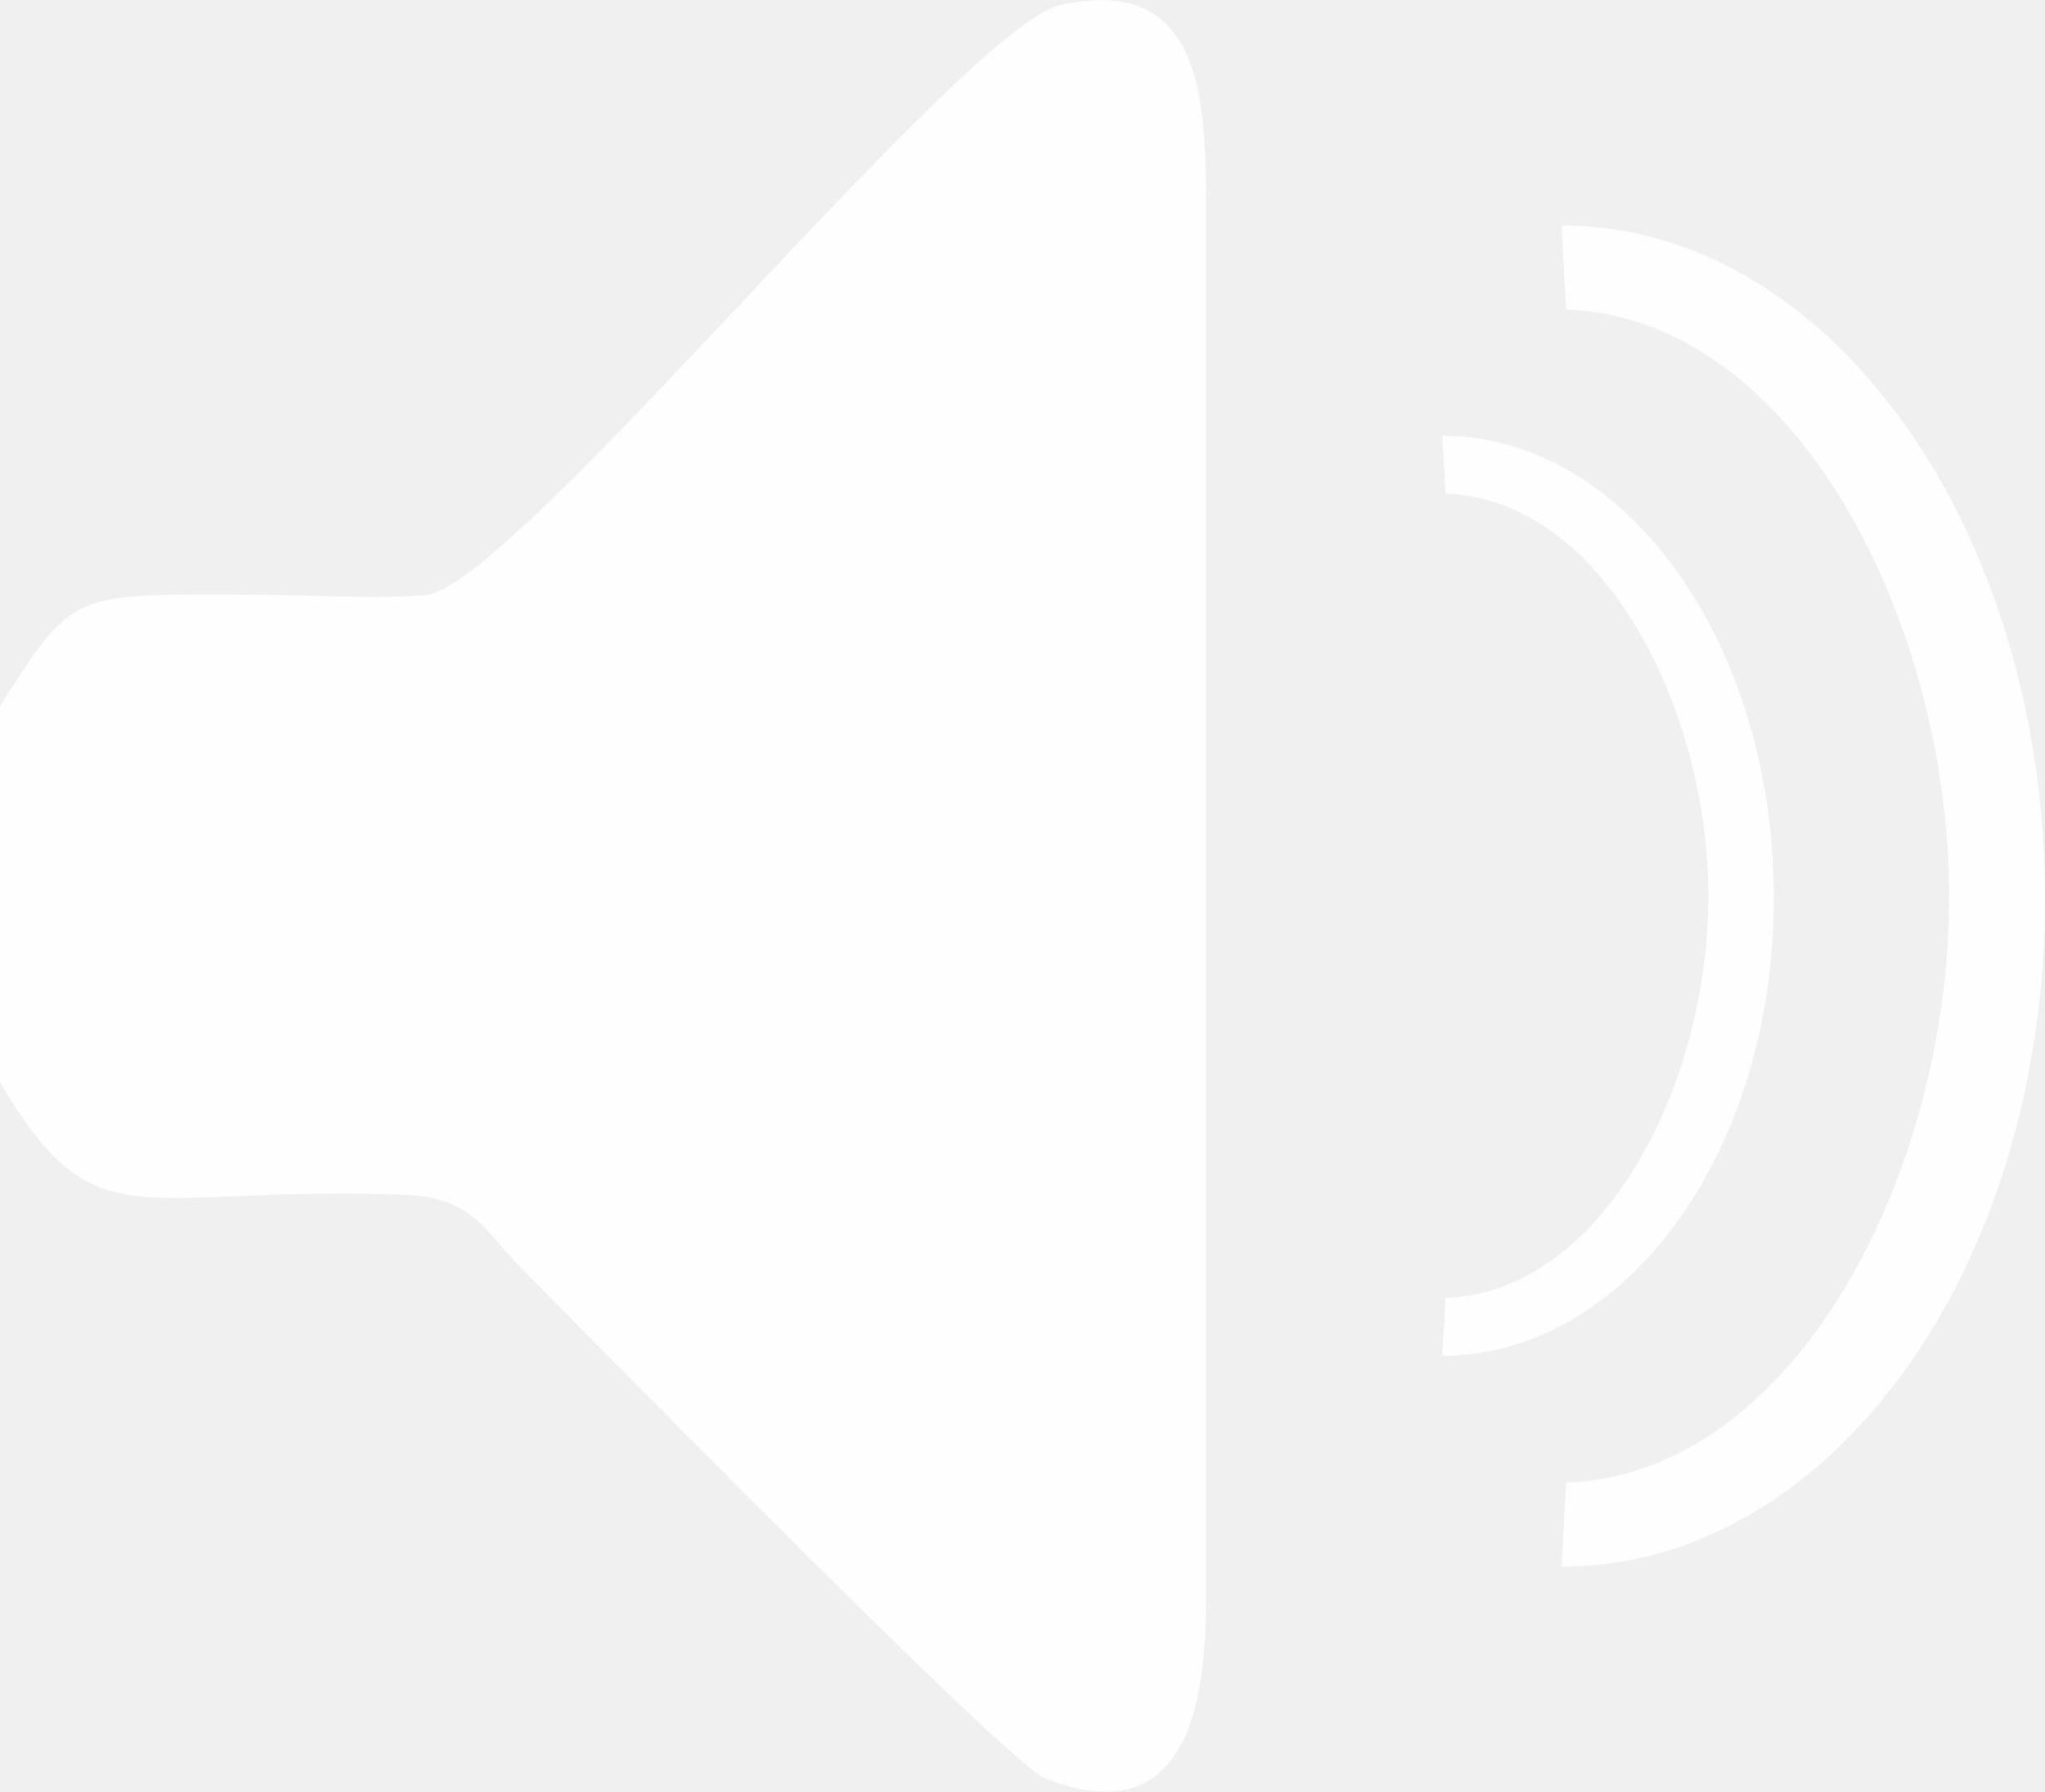
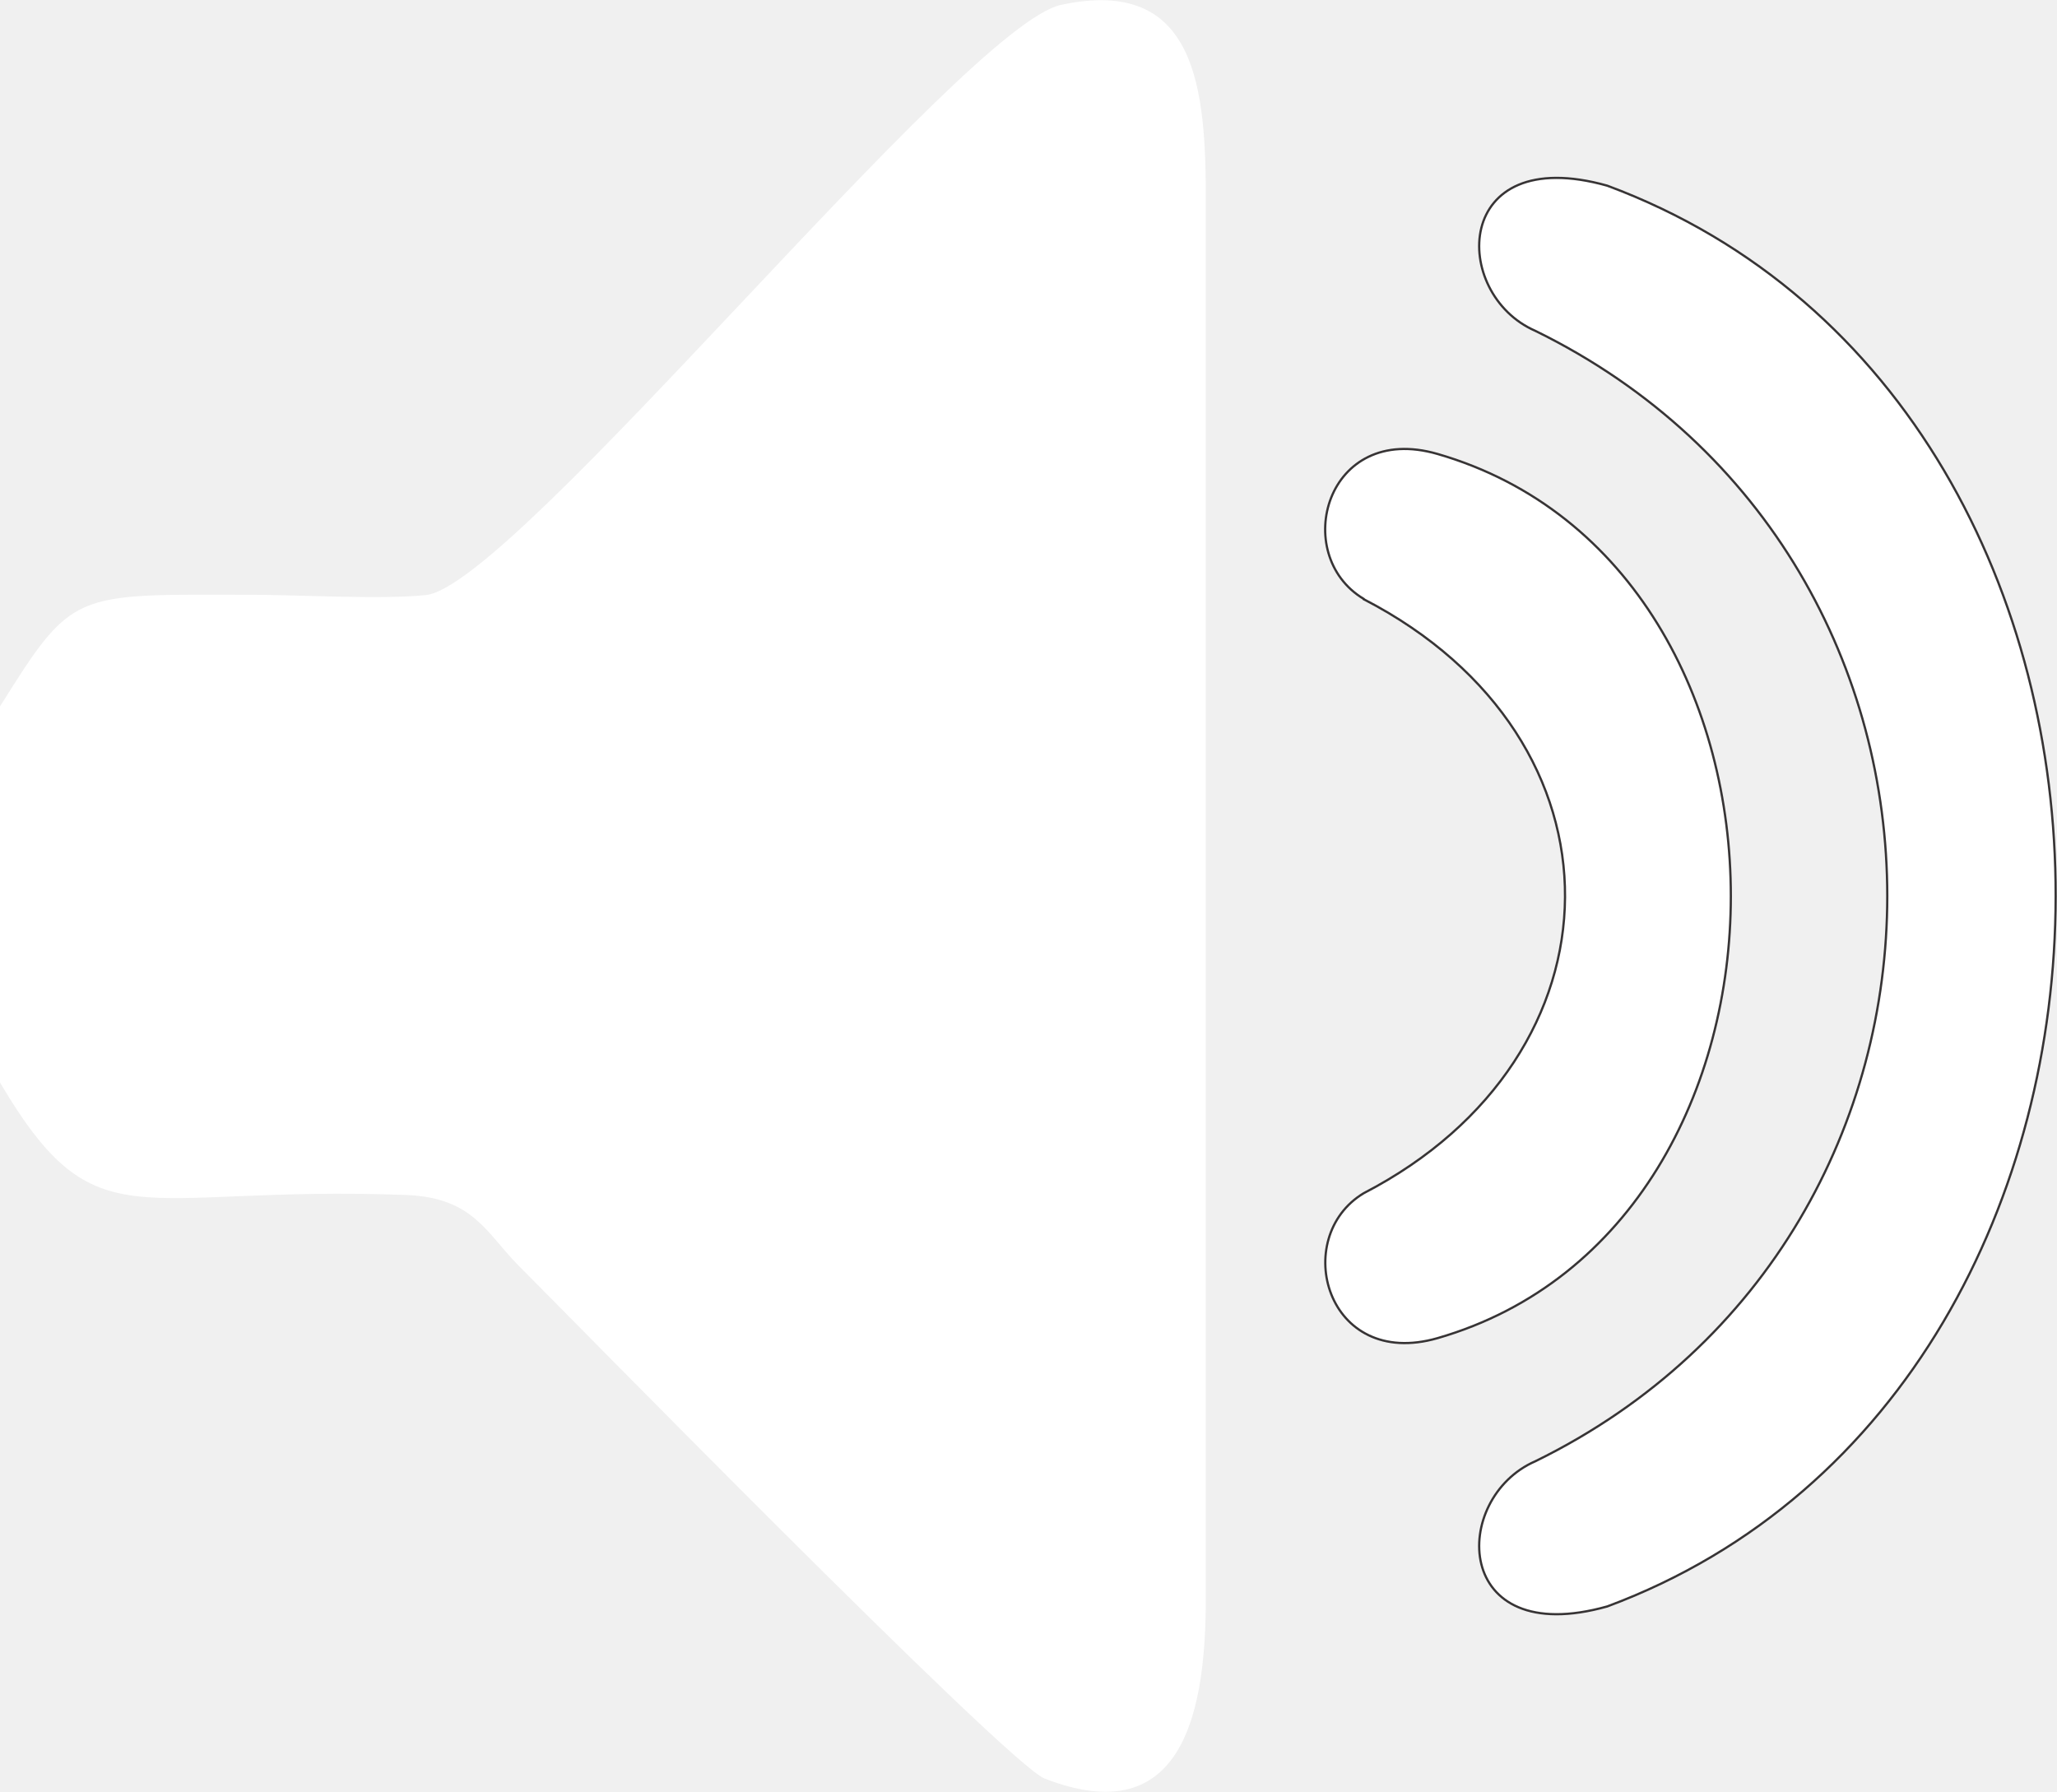
- <svg xmlns="http://www.w3.org/2000/svg" xml:space="preserve" width="69.394mm" height="60.801mm" version="1.1" style="shape-rendering:geometricPrecision; text-rendering:geometricPrecision; image-rendering:optimizeQuality; fill-rule:evenodd; clip-rule:evenodd" viewBox="0 0 6939 6080">
+ <svg xmlns="http://www.w3.org/2000/svg" xml:space="preserve" width="69.797mm" height="60.801mm" version="1.1" style="shape-rendering:geometricPrecision; text-rendering:geometricPrecision; image-rendering:optimizeQuality; fill-rule:evenodd; clip-rule:evenodd" viewBox="0 0 6984 6083">
  <defs>
    <style type="text/css">
   
-     .fil0 {fill:#FEFEFE}
+     .str0 {stroke:#373435;stroke-width:7.624}
+     .fil0 {fill:white}
   
  </style>
  </defs>
  <g id="Слой_x0020_1">
-     <path class="fil0" d="M0 2397l0 1276c328,556 456,347 1379,382 226,9 272,130 379,238 161,162 1660,1692 1787,1742 475,186 549,-236 547,-619l0 -4727c1,-386 -29,-771 -490,-673 -334,71 -1854,1971 -2156,2003 -153,16 -432,-1 -599,-1 -602,-1 -599,-16 -847,379zm6614 647c0,-927 -517,-1964 -1300,-1994 -19,-351 4,66 -15,-285 906,0 1640,1023 1640,2286 0,1263 -734,2266 -1640,2266 19,-351 -4,66 15,-285 783,-30 1300,-1060 1300,-1987zm-817 -1c0,-636 -355,-1348 -892,-1368 -13,-241 2,45 -11,-196 622,0 1125,702 1125,1568 0,866 -504,1554 -1125,1554 13,-241 -2,45 11,-196 537,-20 892,-727 892,-1363z" />
+     <g id="_1977958890064">
+       <path class="fil0" d="M0 2398l0 1277c328,556 456,347 1380,382 227,9 272,130 379,238 162,162 1661,1693 1787,1743 476,186 549,-236 548,-619l0 -4730c1,-386 -29,-772 -491,-673 -334,71 -1855,1972 -2157,2004 -153,16 -433,-1 -599,-1 -602,-1 -599,-16 -847,379z" />
+       <g>
+         <path class="fil0 str0" d="M5213 1123c-288,-125 -283,-641 244,-493 2035,756 2025,4071 0,4824 -527,148 -532,-368 -244,-493 1593,-781 1593,-3057 0,-3838z" />
+         <path class="fil0 str0" d="M4630 2033c-250,-150 -128,-602 251,-492 1328,384 1327,2619 0,3002 -379,109 -500,-342 -251,-492 902,-467 921,-1541 0,-2017z" />
+       </g>
+     </g>
  </g>
</svg>
